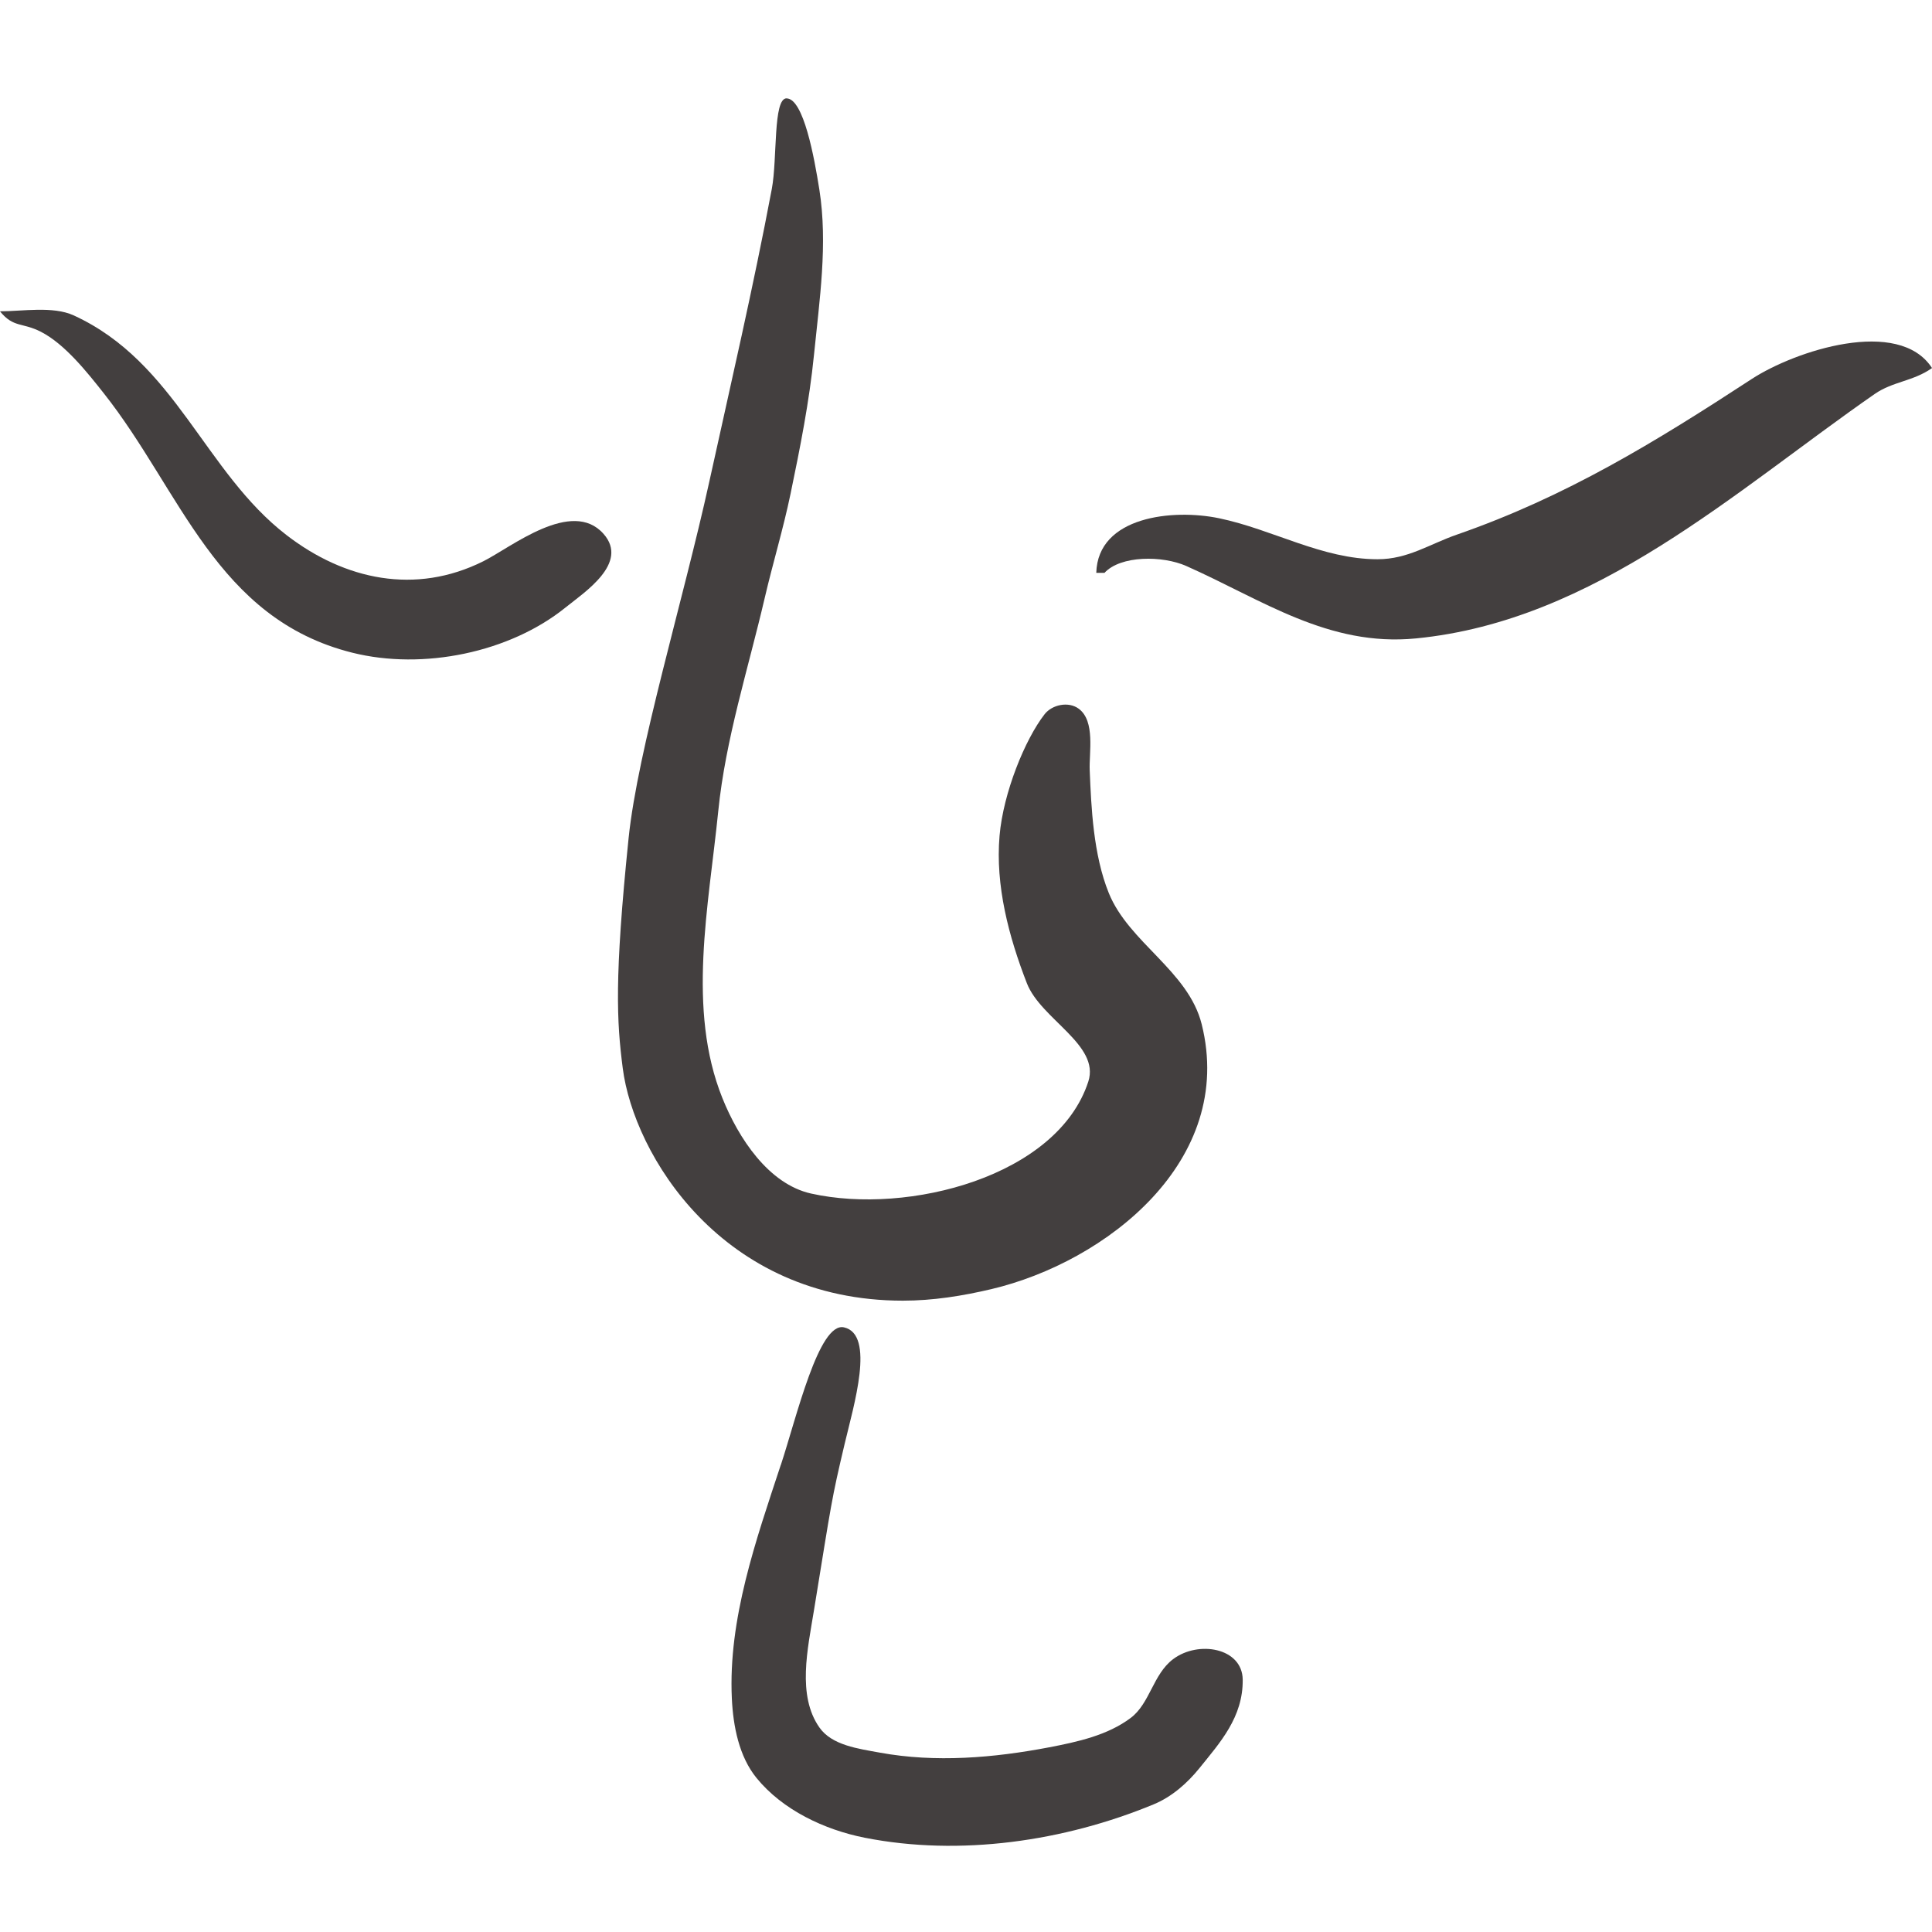
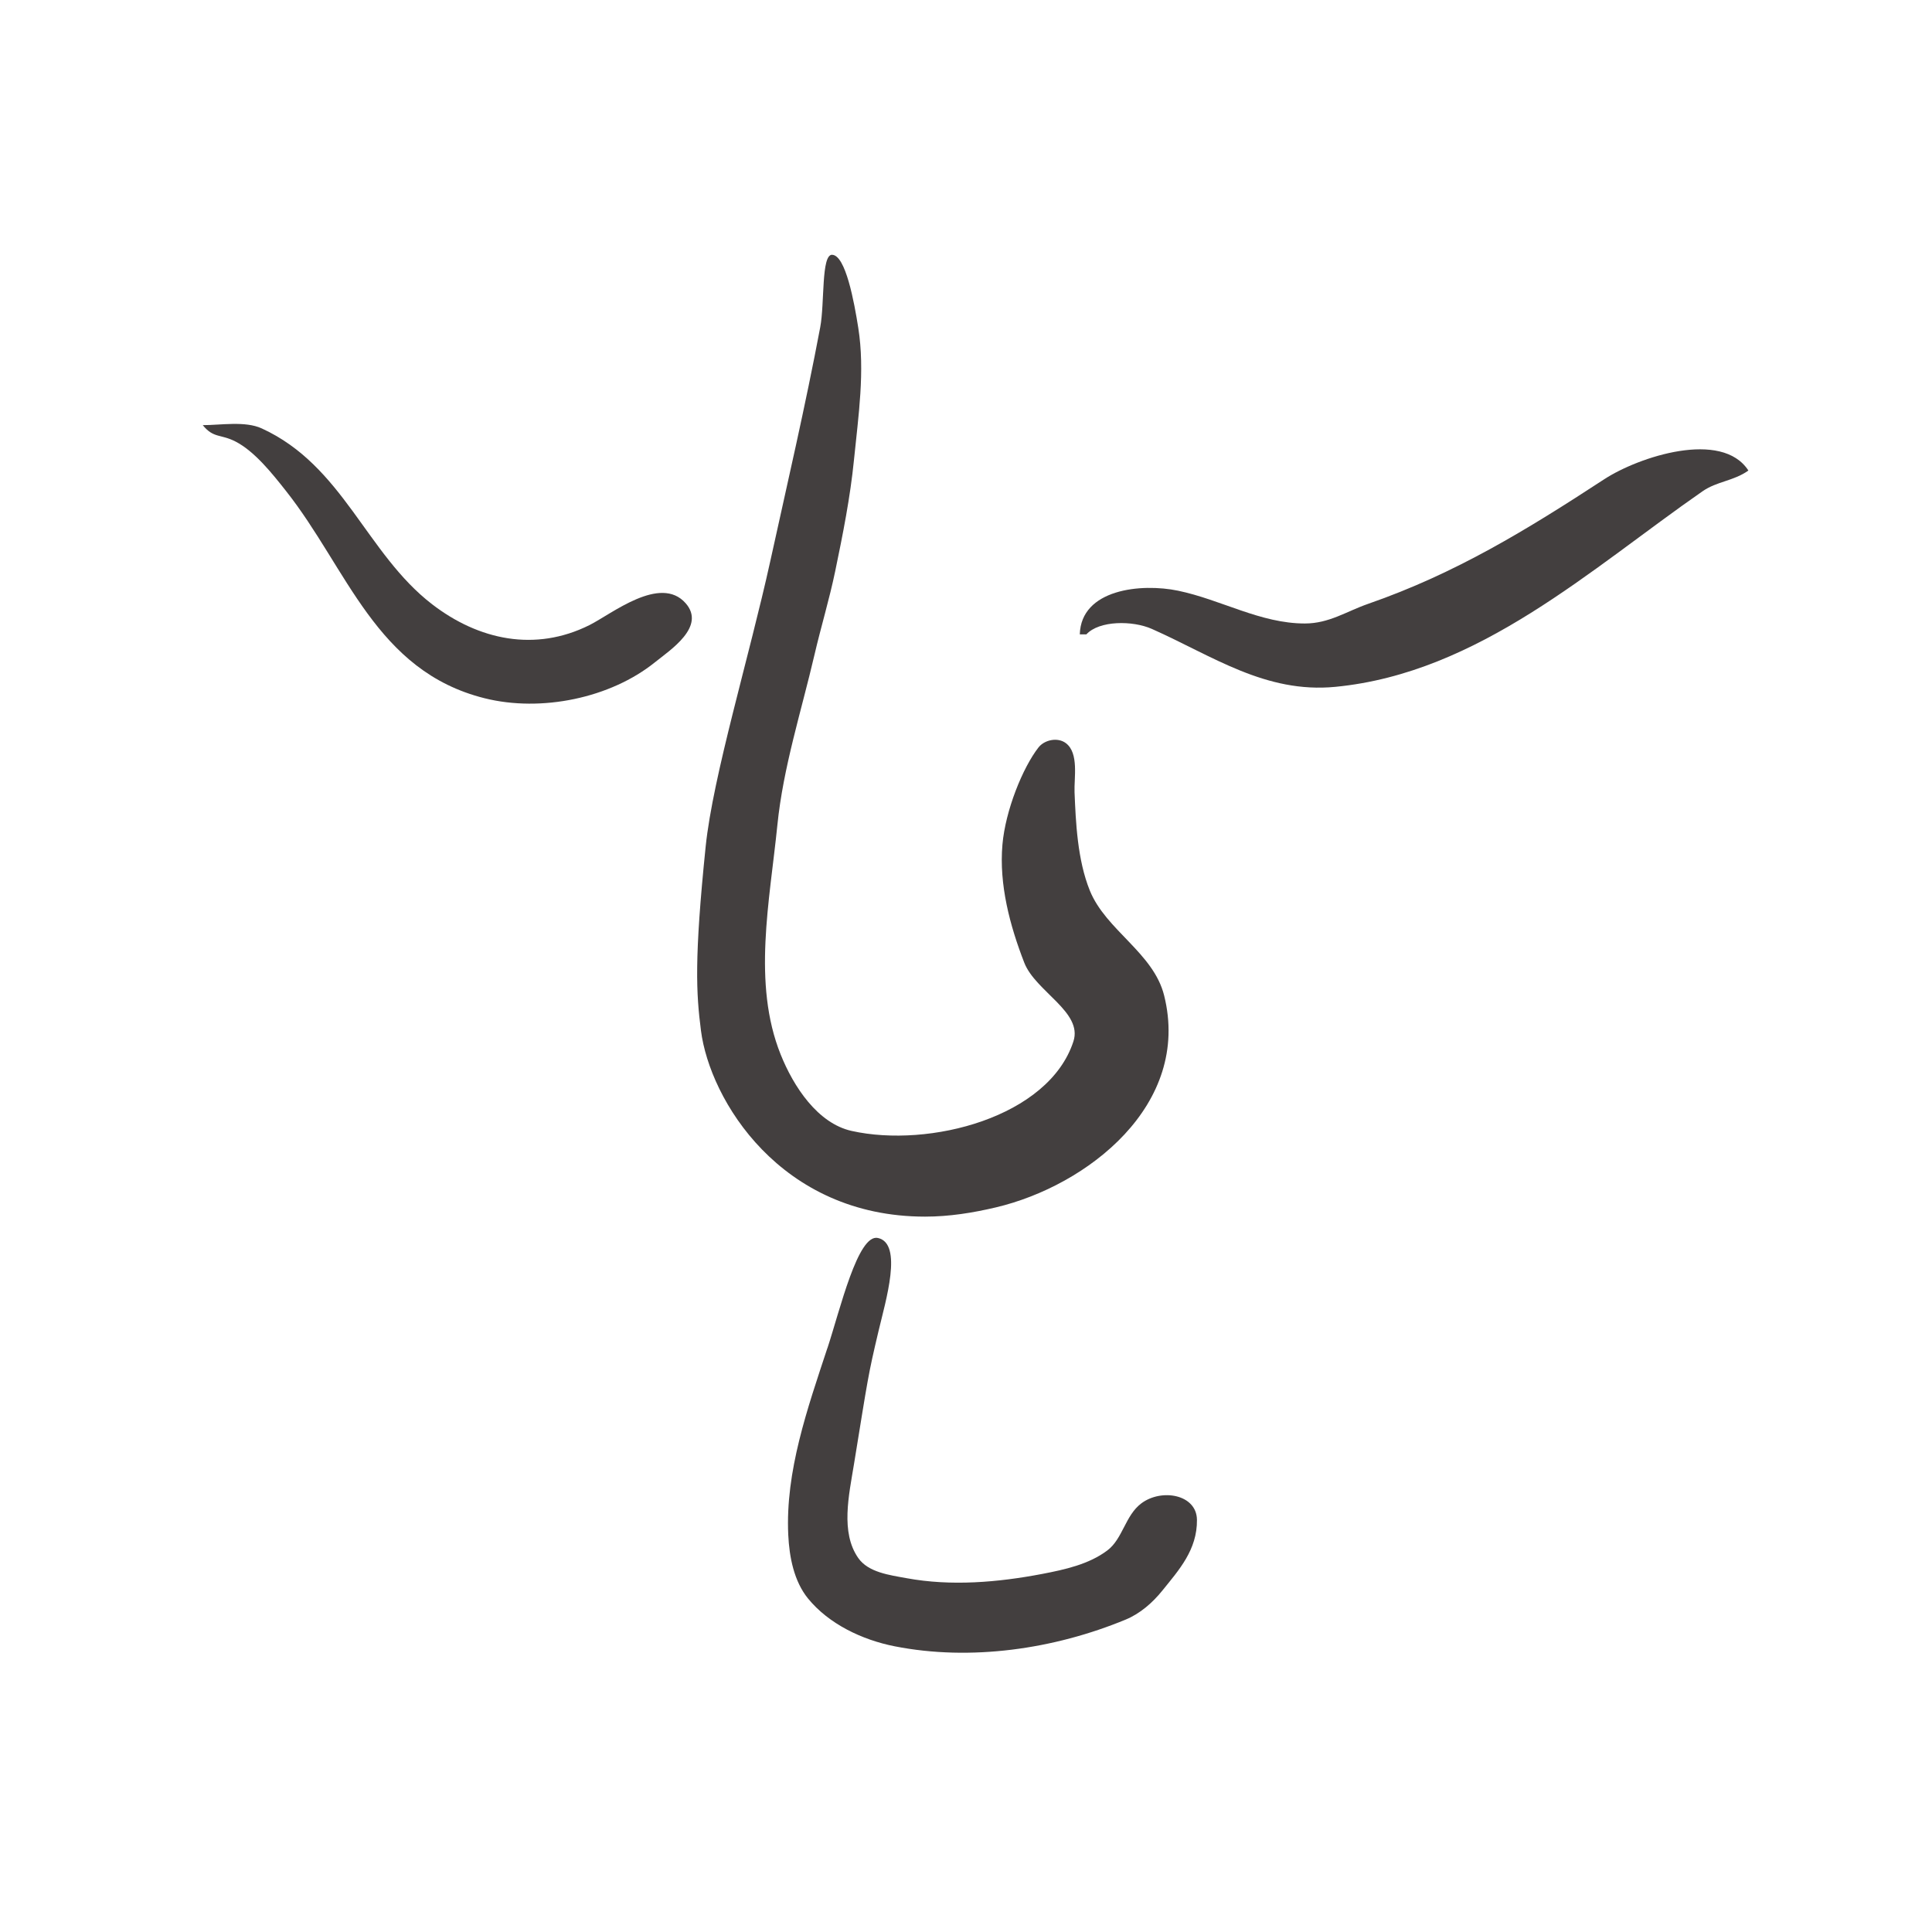
<svg xmlns="http://www.w3.org/2000/svg" width="62.388mm" height="62.388mm" viewBox="0 0 62.388 62.388" version="1.1" id="svg5" xml:space="preserve">
  <defs id="defs2" />
  <g id="layer1" transform="translate(-0.444997,-0.793027)">
-     <g id="g6793" style="opacity:1" transform="translate(-33.1273,-94.97996)">
+     <g id="g6793" style="opacity:1" transform="matrix(0.8,0,0,0.8,-19.86474,-70.13896)">
      <path style="fill:#433f3f;stroke:none;stroke-width:0.265" d="m 58.785,143.079 c -0.804,2.439 -1.701,4.975 -1.58,7.54 0.042,0.895 0.231,1.873 0.797,2.568 0.84,1.032 2.189,1.672 3.495,1.93 3.072,0.606 6.438,0.118 9.331,-1.079 0.58,-0.24 1.083,-0.68 1.477,-1.169 0.665,-0.826 1.41,-1.642 1.397,-2.857 -0.012,-1.03 -1.434,-1.276 -2.249,-0.661 -0.648,0.489 -0.745,1.427 -1.367,1.896 -0.745,0.562 -1.717,0.774 -2.633,0.95 -1.791,0.342 -3.674,0.501 -5.468,0.172 -0.694,-0.127 -1.549,-0.235 -1.953,-0.813 -0.725,-1.034 -0.378,-2.538 -0.175,-3.784 0.576,-3.536 0.56,-3.554 0.992,-5.38 0.288,-1.219 0.995,-3.529 -0.023,-3.756 -0.811,-0.181 -1.529,2.896 -2.039,4.444 z" id="path6863" />
      <path style="fill:#433f3f;stroke:none;stroke-width:0.265" d="m 33.572,105.827 c 0.438,0.538 0.716,0.35 1.323,0.661 0.775,0.398 1.496,1.311 2.028,1.984 2.499,3.157 3.628,7.279 8.026,8.378 2.289,0.572 5.08,-0.006 6.879,-1.455 0.614,-0.495 2.067,-1.436 1.235,-2.381 -1.023,-1.162 -2.986,0.434 -3.881,0.882 -2.195,1.097 -4.476,0.603 -6.35,-0.838 -2.664,-2.049 -3.585,-5.59 -6.879,-7.1 -0.672,-0.308 -1.656,-0.132 -2.381,-0.132" id="path6860" />
      <path style="fill:#433f3f;stroke:none;stroke-width:0.265" d="m 68.973,114.272 h 0.265 c 0.519,-0.566 1.87,-0.565 2.646,-0.22 2.443,1.086 4.582,2.612 7.408,2.337 5.792,-0.563 10.316,-4.768 14.817,-7.893 0.586,-0.407 1.25,-0.41 1.852,-0.838 -1.072,-1.656 -4.424,-0.559 -5.821,0.353 -3.116,2.034 -5.989,3.799 -9.525,5.027 -0.882,0.306 -1.576,0.794 -2.558,0.794 -1.793,0 -3.376,-0.96 -5.115,-1.323 -1.491,-0.311 -3.919,-0.066 -3.969,1.764" id="path6857" />
      <path style="fill:#433f3f;stroke:none;stroke-width:0.265" d="m 58.972,98.948 c -0.441,0.005 -0.294,1.953 -0.476,2.923 -0.596,3.167 -1.327,6.308 -2.019,9.456 -0.845,3.843 -2.313,8.66 -2.606,11.512 -0.466,4.543 -0.382,5.925 -0.189,7.429 0.357,2.785 3.2,7.506 9.045,7.506 0.976,0 1.926,-0.153 2.859,-0.373 3.696,-0.873 7.894,-4.142 6.791,-8.555 -0.431,-1.724 -2.349,-2.631 -2.999,-4.233 -0.503,-1.241 -0.568,-2.774 -0.617,-3.969 -0.024,-0.566 0.186,-1.583 -0.353,-1.984 -0.332,-0.247 -0.862,-0.132 -1.103,0.176 -0.632,0.811 -1.335,2.535 -1.455,3.925 -0.139,1.609 0.297,3.258 0.882,4.763 0.452,1.163 2.37,1.988 1.984,3.175 -0.994,3.061 -5.811,4.316 -8.952,3.616 -1.371,-0.305 -2.344,-1.784 -2.866,-3.087 -1.149,-2.865 -0.441,-6.189 -0.132,-9.26 0.235,-2.335 0.967,-4.593 1.499,-6.879 0.262,-1.126 0.6,-2.235 0.835,-3.367 0.309,-1.488 0.607,-2.983 0.758,-4.495 0.177,-1.769 0.45,-3.575 0.173,-5.331 -0.163,-1.031 -0.51,-2.943 -1.06,-2.946" id="path6854" />
    </g>
  </g>
</svg>
